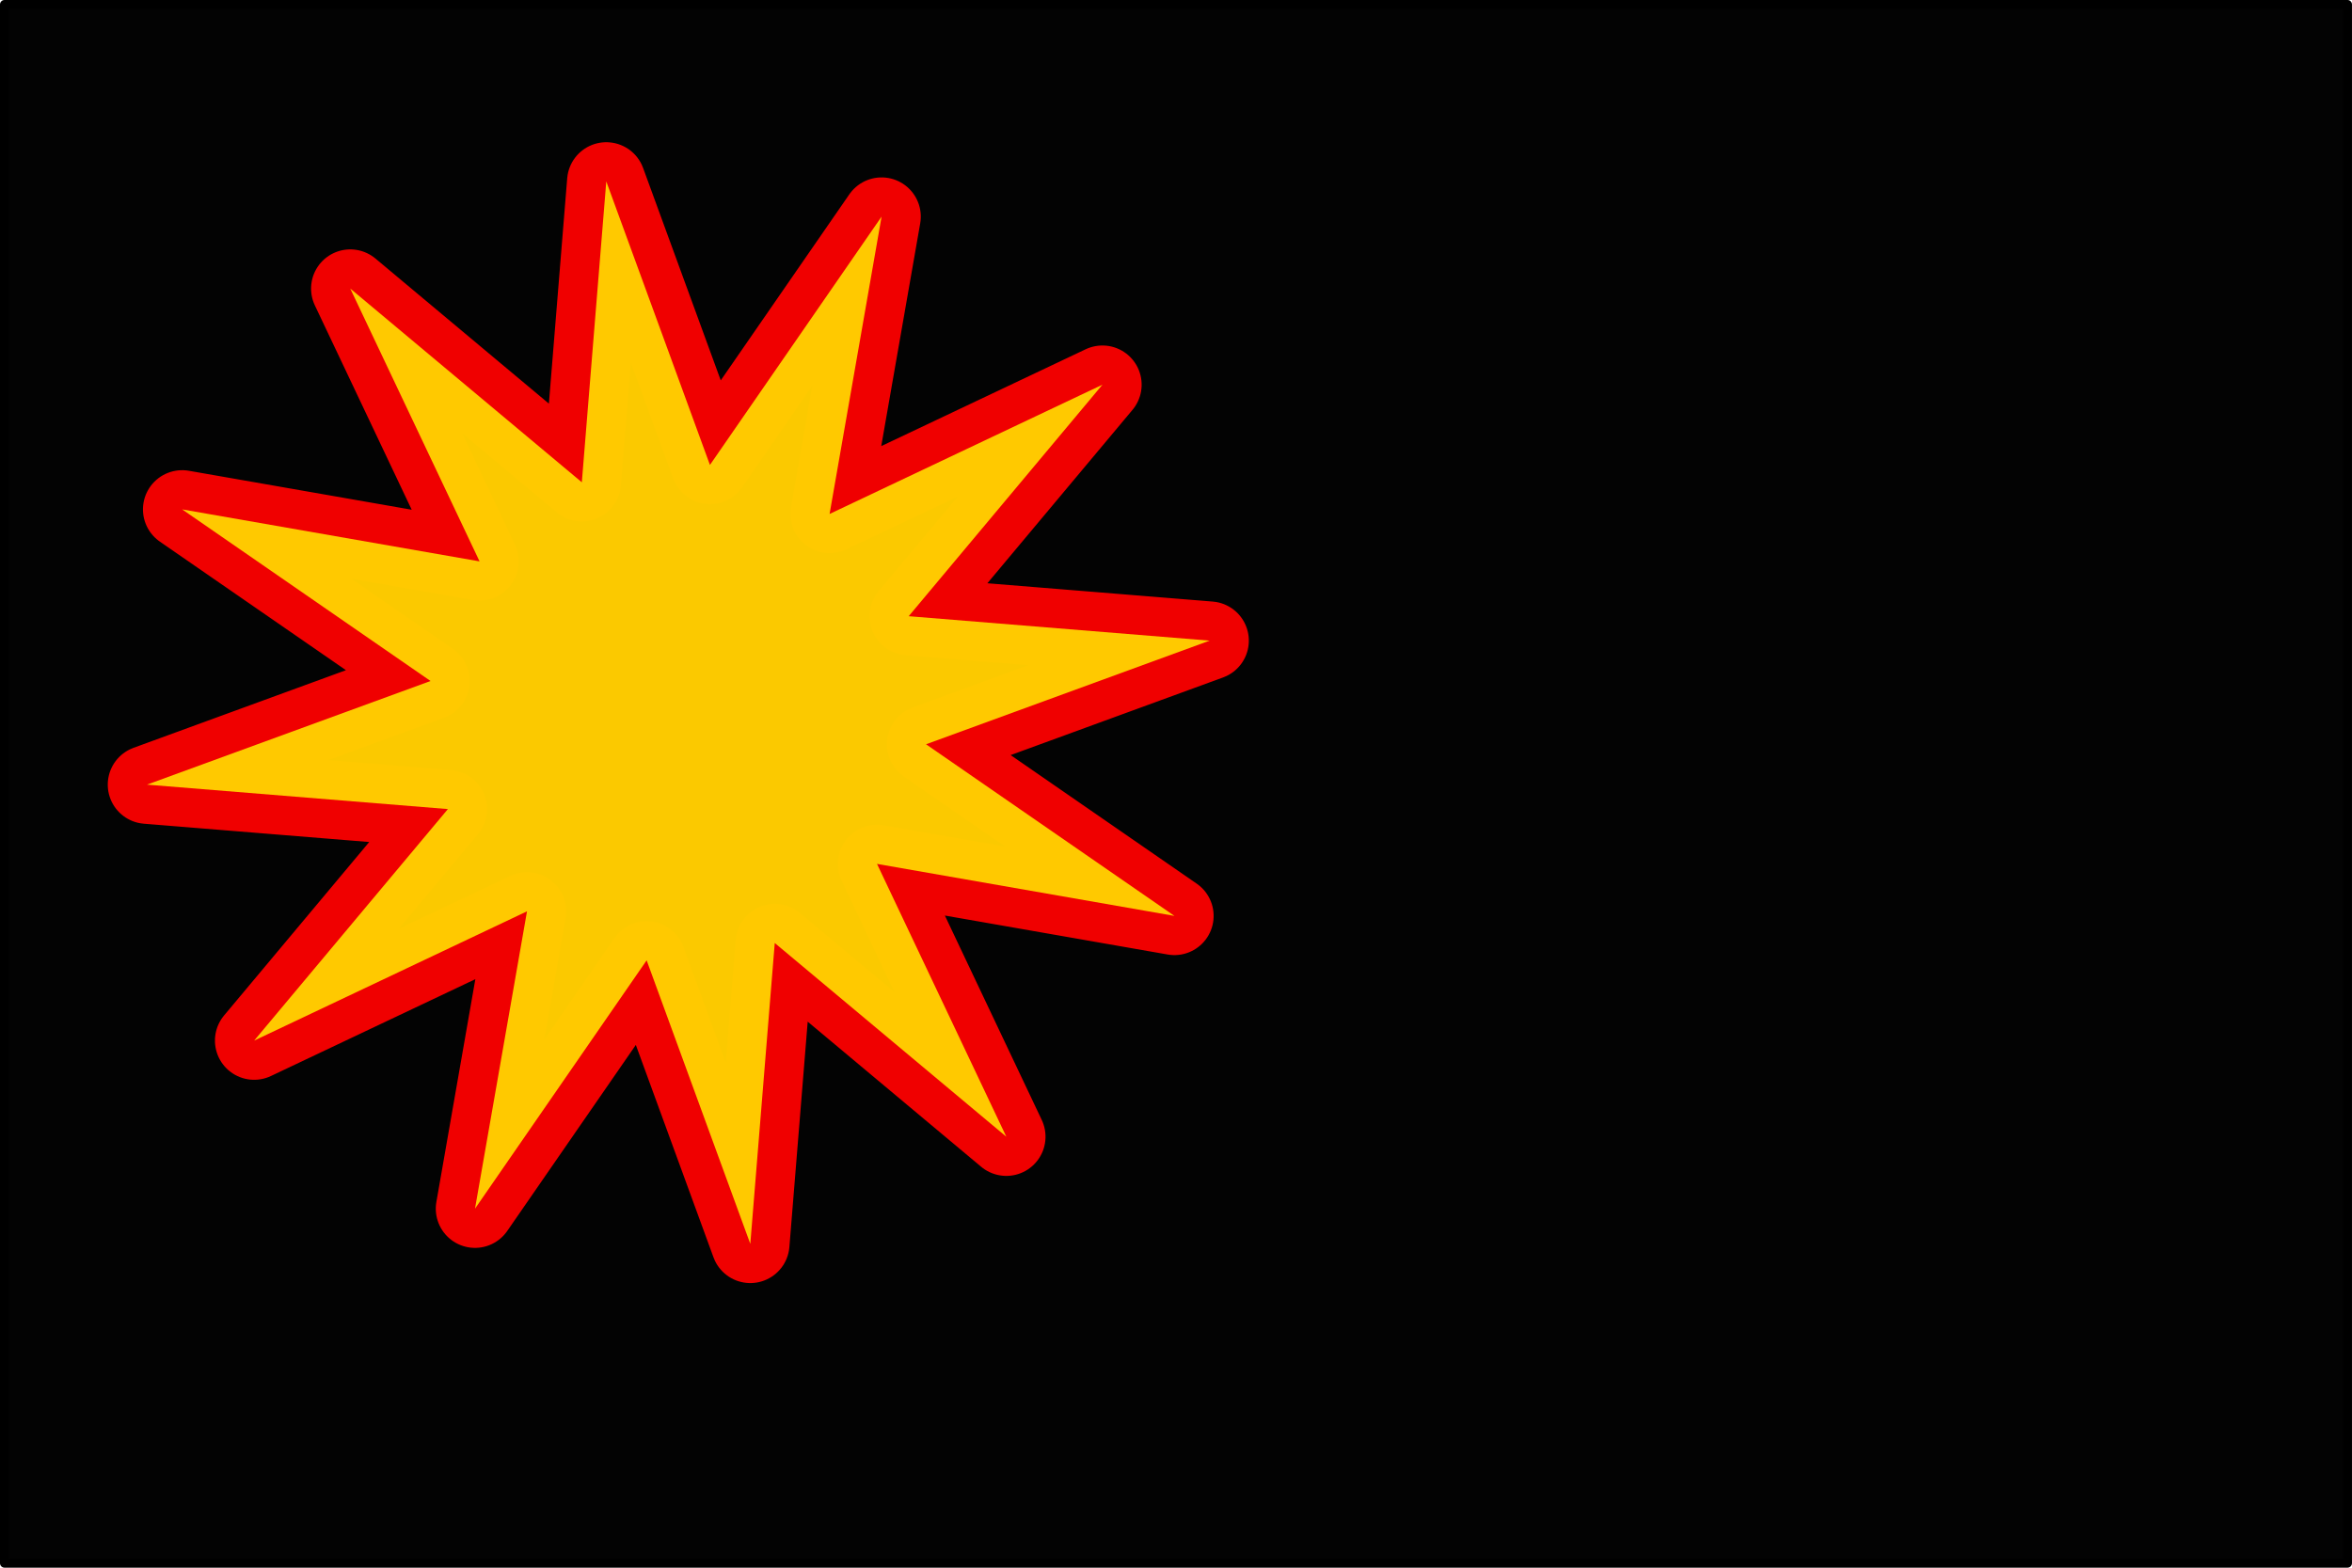
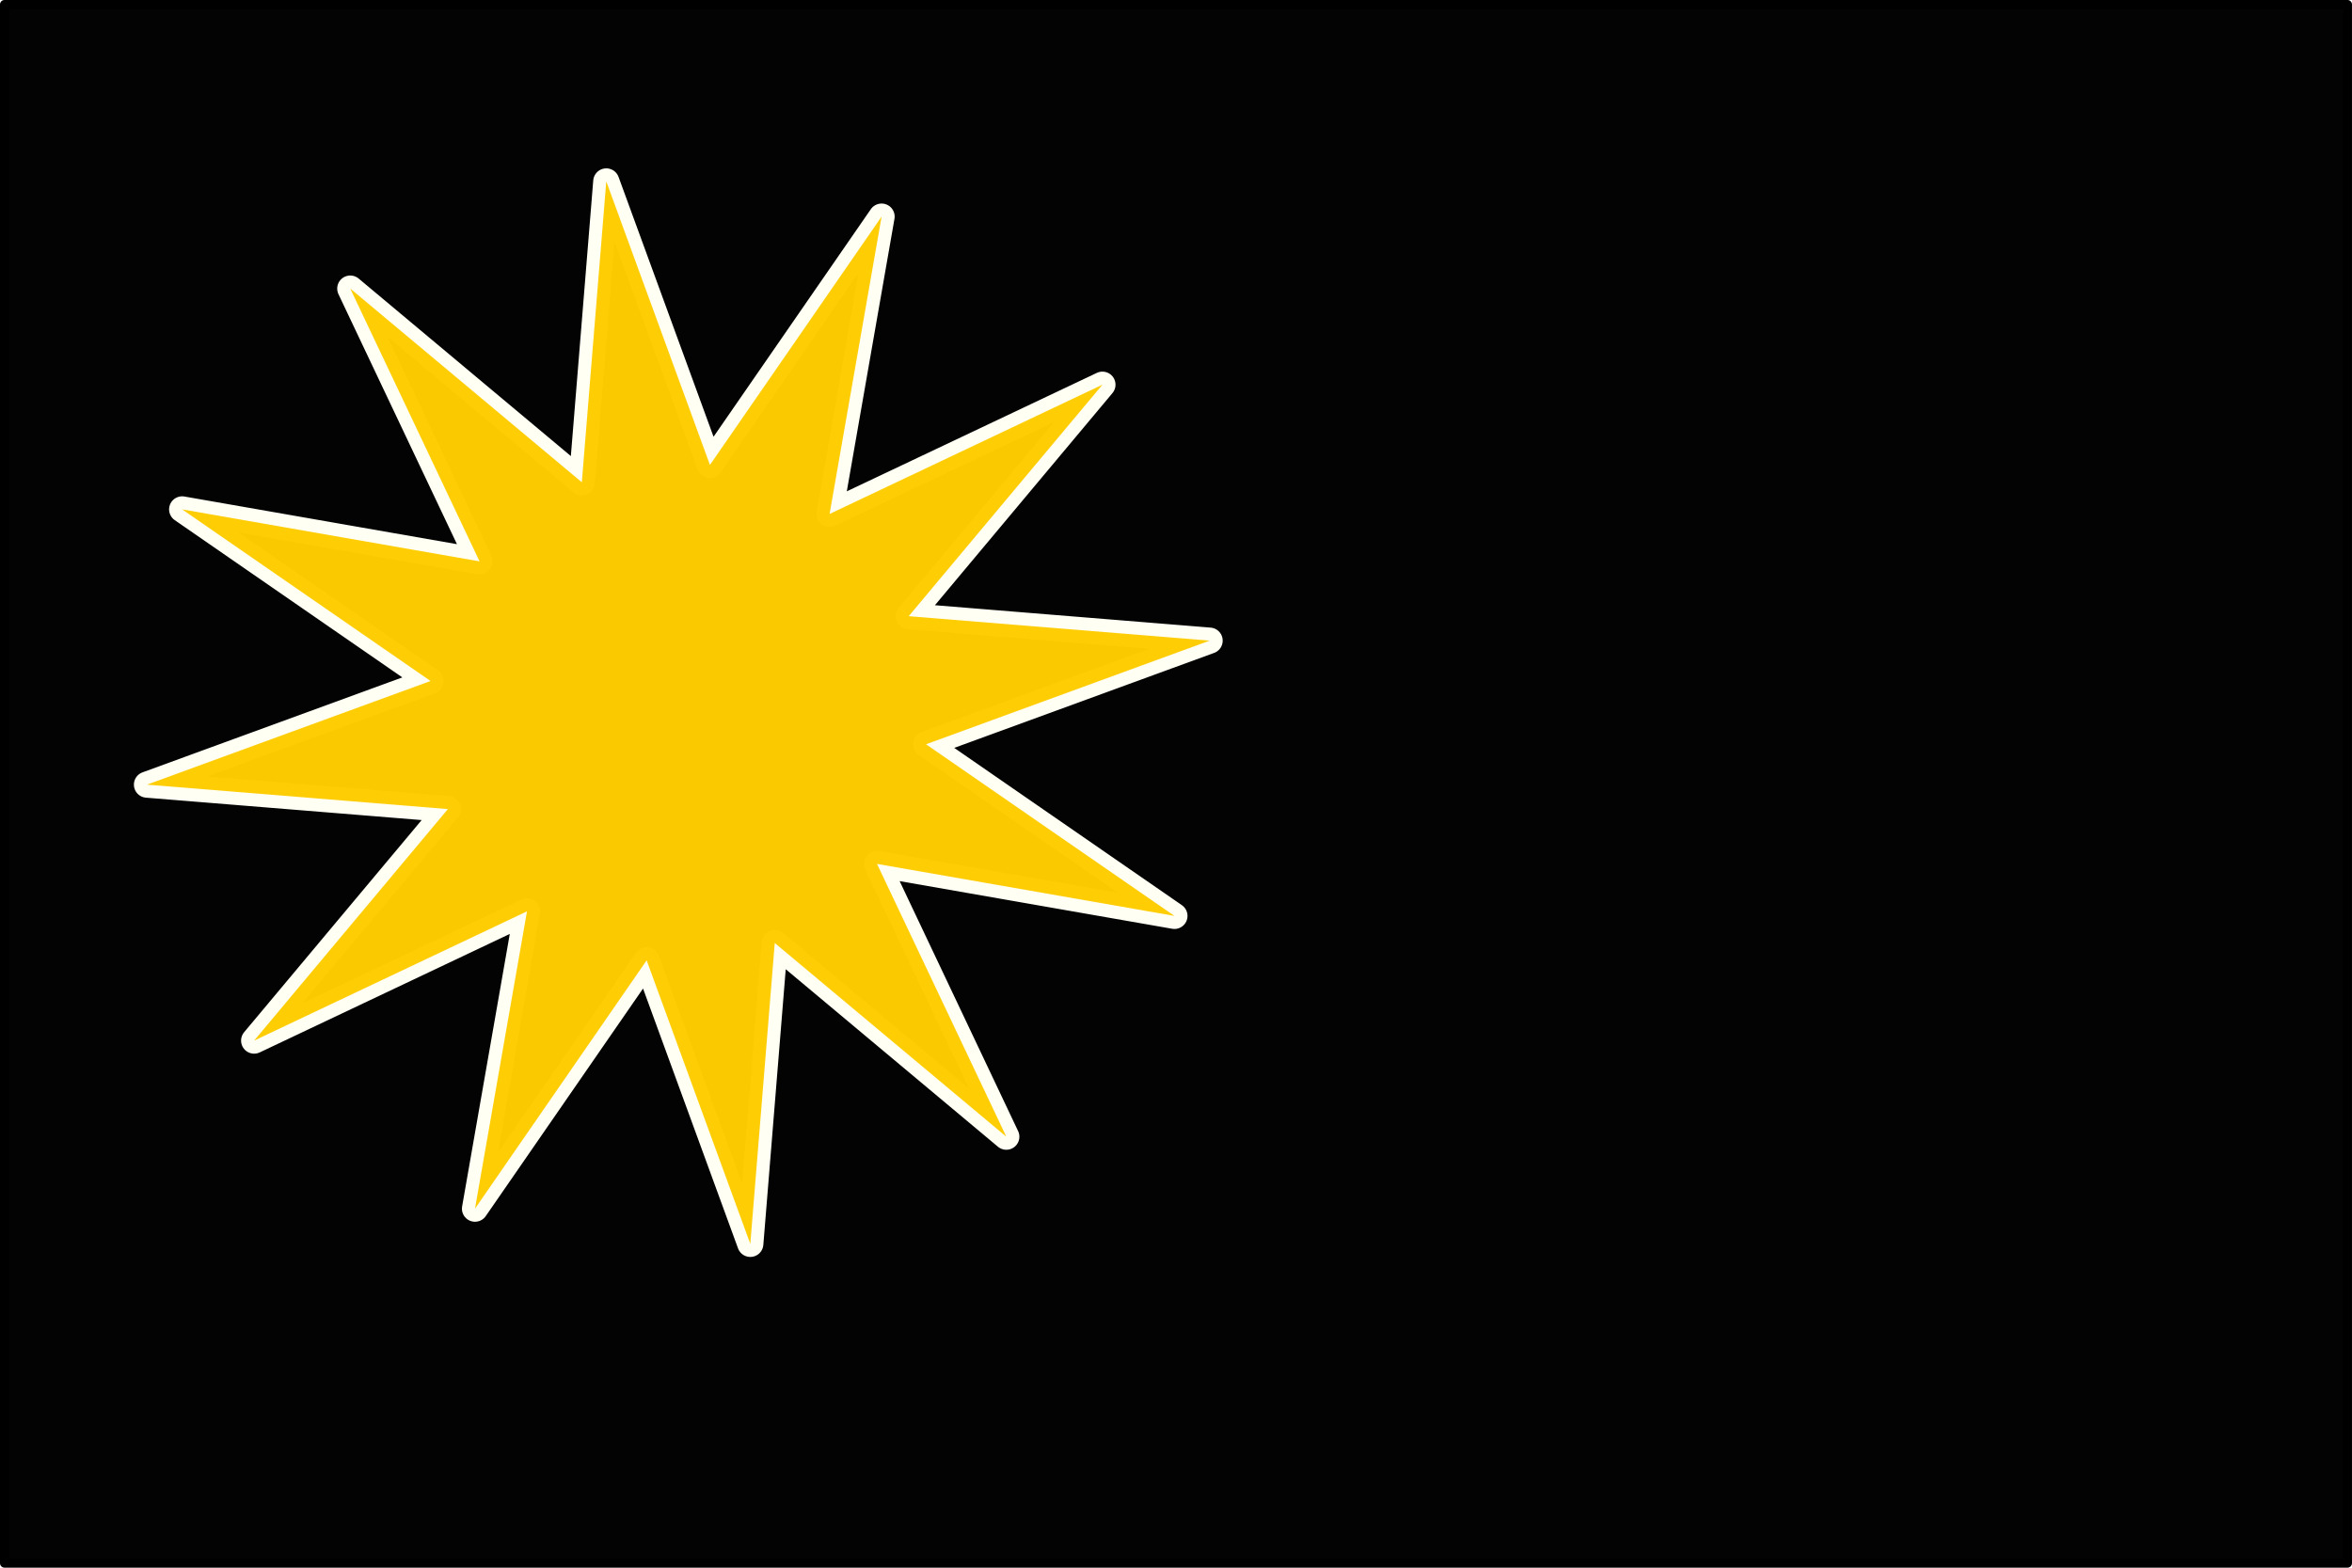
<svg xmlns="http://www.w3.org/2000/svg" width="90mm" height="60mm" viewBox="0 0 90 60" version="1.1" id="svg8">
  <defs id="defs2" />
  <g id="layer1" transform="translate(0,-237)">
    <rect style="opacity:1;vector-effect:none;fill:#000000;fill-opacity:0.988;stroke:#000000;stroke-width:0.345;stroke-linecap:round;stroke-linejoin:round;stroke-miterlimit:4;stroke-dasharray:none;stroke-dashoffset:0;stroke-opacity:1" id="rect4485" width="89.655" height="59.655" x="0.172" y="237.172" />
-     <path style="opacity:1;vector-effect:none;fill:#ffcc00;fill-opacity:0.984;stroke:#f00000;stroke-width:3;stroke-linecap:butt;stroke-linejoin:round;stroke-miterlimit:4;stroke-dasharray:none;stroke-dashoffset:0;stroke-opacity:1;paint-order:stroke fill markers" id="path4489" d="m 24.528,254.083 6.026,-9.858 -1.35,11.474 10.147,-5.524 -6.907,9.262 11.55,0.29 -10.612,4.568 9.858,6.026 -11.474,-1.35 5.524,10.147 -9.262,-6.907 -0.29,11.55 -4.568,-10.612 -6.026,9.858 1.35,-11.474 -10.147,5.524 6.907,-9.262 -11.55,-0.29 10.612,-4.568 -9.858,-6.026 11.474,1.35 -5.524,-10.147 9.262,6.907 0.29,-11.55 z" transform="rotate(33.2084,23.79728,267.4769)" />
+     <path style="opacity:1;vector-effect:none;fill:#ffcc00;fill-opacity:0.984;stroke:#fffff3;stroke-width:1;stroke-linecap:butt;stroke-linejoin:round;stroke-miterlimit:4;stroke-dasharray:none;stroke-dashoffset:0;stroke-opacity:1;paint-order:stroke fill markers" id="path4489" d="m 24.528,254.083 6.026,-9.858 -1.35,11.474 10.147,-5.524 -6.907,9.262 11.55,0.29 -10.612,4.568 9.858,6.026 -11.474,-1.35 5.524,10.147 -9.262,-6.907 -0.29,11.55 -4.568,-10.612 -6.026,9.858 1.35,-11.474 -10.147,5.524 6.907,-9.262 -11.55,-0.29 10.612,-4.568 -9.858,-6.026 11.474,1.35 -5.524,-10.147 9.262,6.907 0.29,-11.55 z" transform="rotate(33.2084,23.79728,267.4769)" />
  </g>
</svg>
